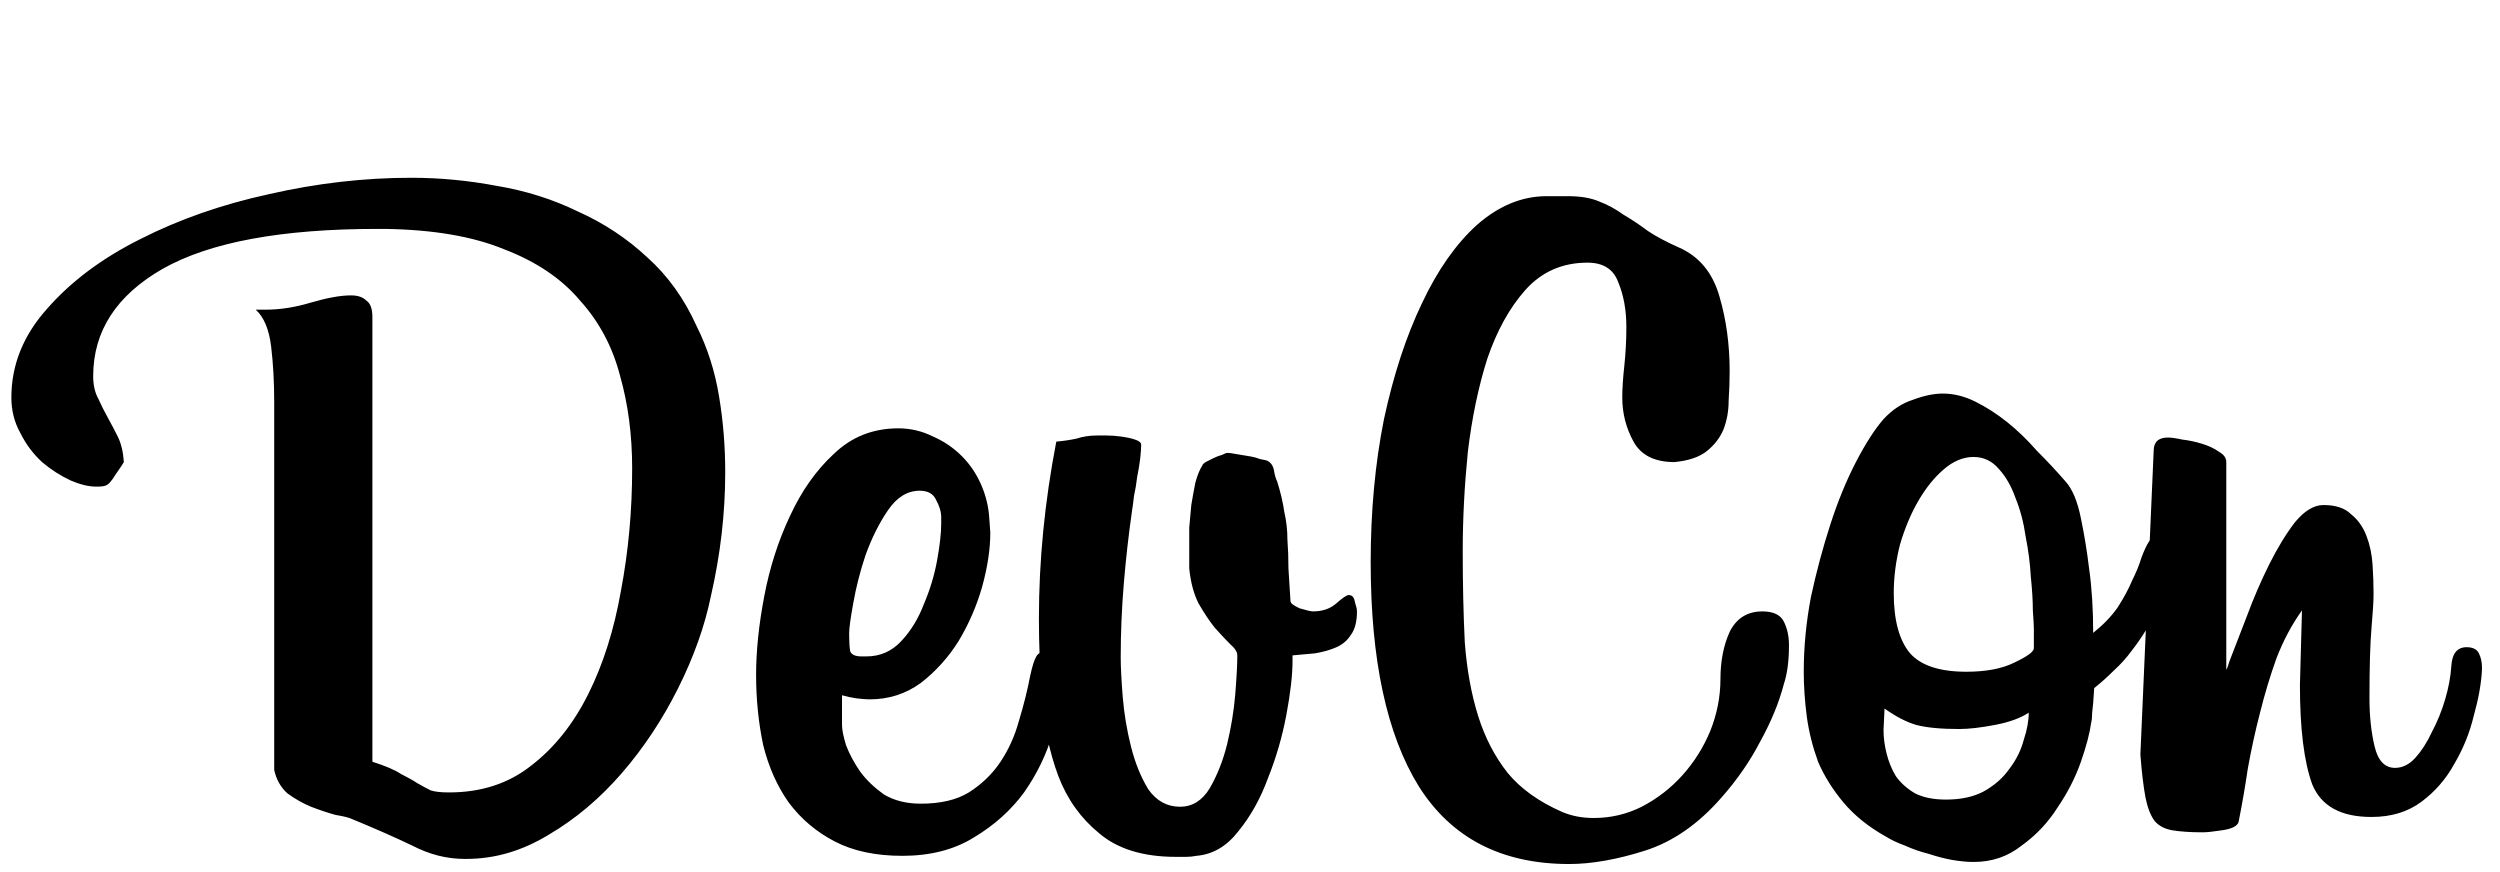
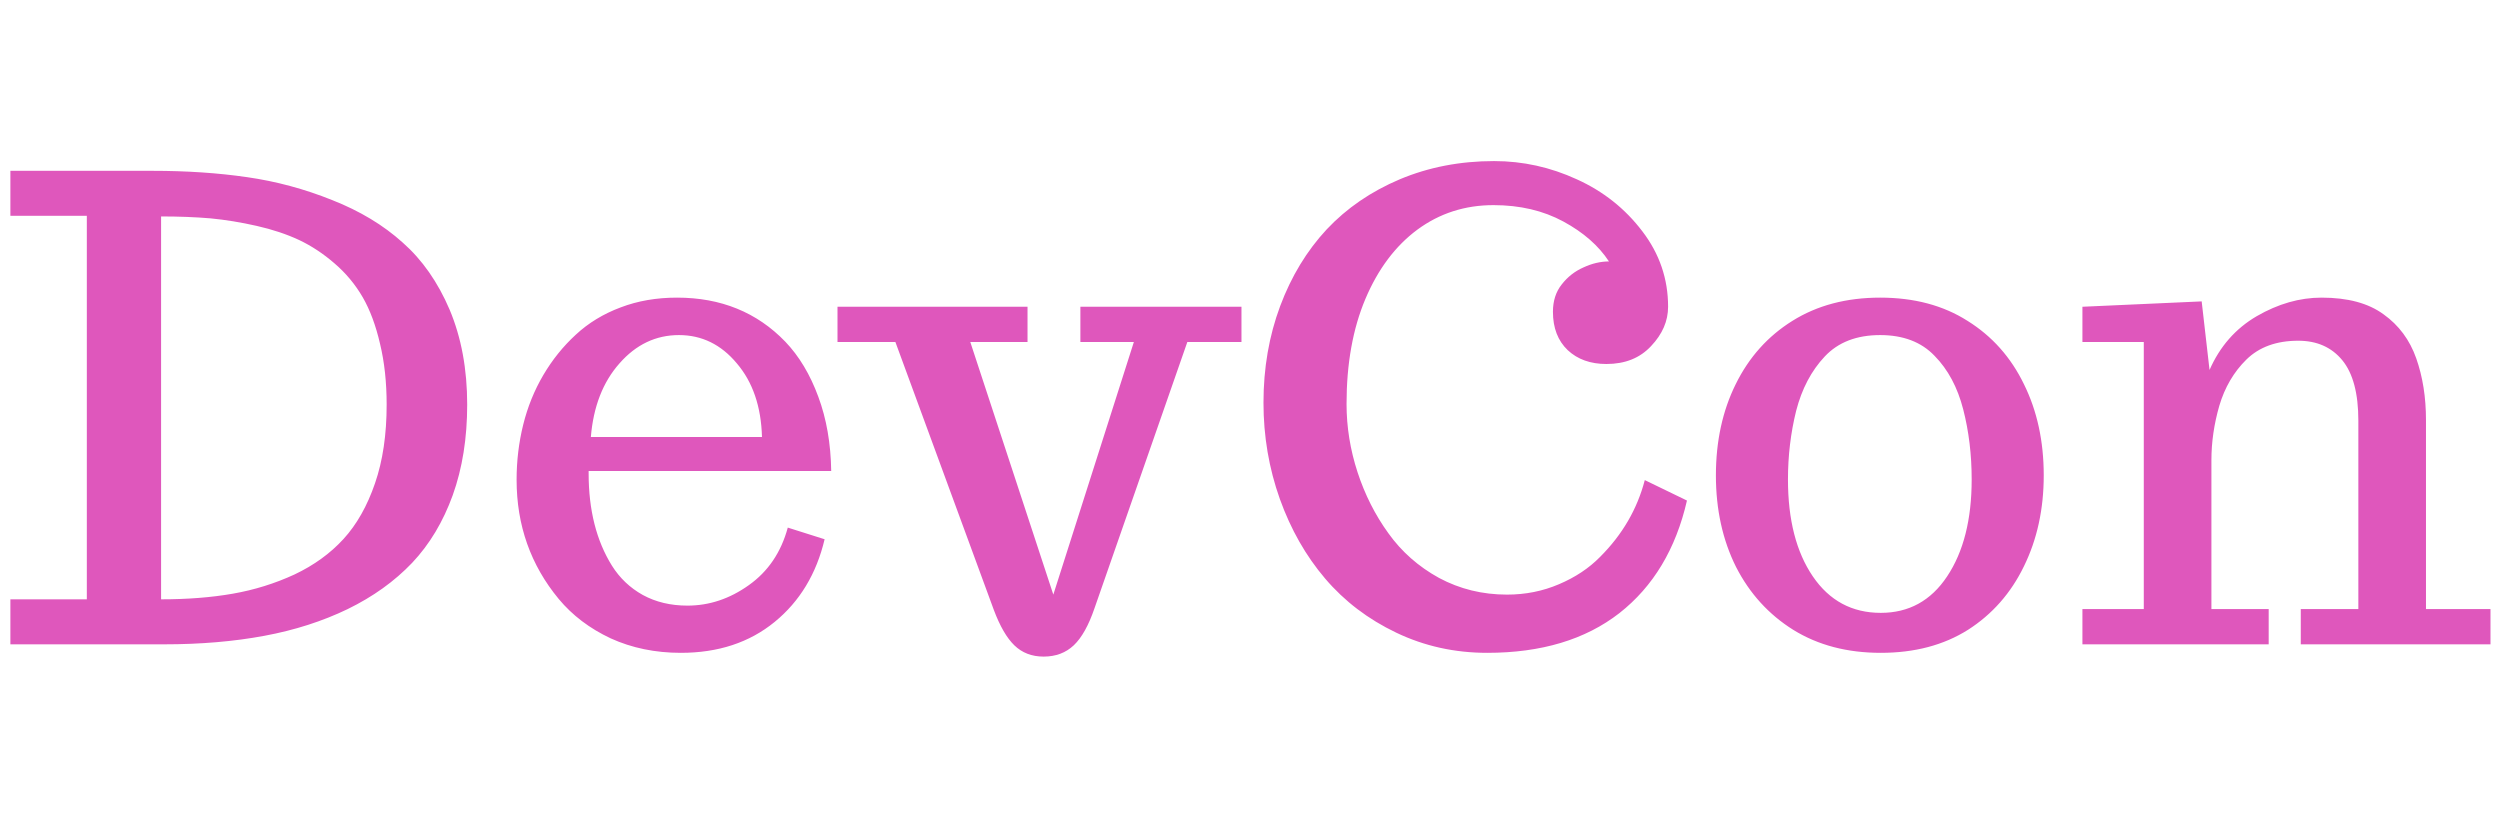
- <svg xmlns="http://www.w3.org/2000/svg" width="66" height="23" viewBox="0 0 66 23" fill="none">
-   <path d="M18.768 15.736C18.606 16.528 18.318 17.338 17.904 18.166C17.49 18.994 16.995 19.741 16.419 20.407C15.843 21.073 15.204 21.613 14.502 22.027C13.8 22.459 13.071 22.675 12.315 22.675H12.261C11.793 22.675 11.334 22.558 10.884 22.324C10.434 22.108 9.903 21.874 9.291 21.622C9.219 21.586 9.075 21.55 8.859 21.514C8.661 21.46 8.445 21.388 8.211 21.298C7.995 21.208 7.788 21.091 7.59 20.947C7.41 20.785 7.293 20.578 7.239 20.326V10.606C7.239 10.084 7.212 9.598 7.158 9.148C7.104 8.698 6.969 8.374 6.753 8.176H6.996C7.392 8.176 7.797 8.113 8.211 7.987C8.643 7.861 8.994 7.798 9.264 7.798C9.444 7.798 9.579 7.843 9.669 7.933C9.777 8.005 9.831 8.149 9.831 8.365V20.11C10.173 20.218 10.425 20.326 10.587 20.434C10.767 20.524 10.911 20.605 11.019 20.677C11.145 20.749 11.262 20.812 11.37 20.866C11.478 20.902 11.64 20.92 11.856 20.92C12.702 20.92 13.422 20.686 14.016 20.218C14.628 19.75 15.132 19.12 15.528 18.328C15.924 17.536 16.212 16.627 16.392 15.601C16.59 14.557 16.689 13.477 16.689 12.361C16.689 11.479 16.581 10.66 16.365 9.904C16.167 9.148 15.816 8.491 15.312 7.933C14.826 7.357 14.16 6.907 13.314 6.583C12.486 6.241 11.433 6.061 10.155 6.043H9.966C7.428 6.043 5.538 6.394 4.296 7.096C3.072 7.798 2.46 8.743 2.46 9.931C2.46 10.165 2.505 10.363 2.595 10.525C2.667 10.687 2.748 10.849 2.838 11.011C2.928 11.173 3.018 11.344 3.108 11.524C3.198 11.704 3.252 11.929 3.27 12.199C3.252 12.235 3.18 12.343 3.054 12.523C2.946 12.703 2.856 12.802 2.784 12.82C2.748 12.838 2.667 12.847 2.541 12.847C2.343 12.847 2.118 12.793 1.866 12.685C1.596 12.559 1.344 12.397 1.11 12.199C0.876 11.983 0.687 11.731 0.543 11.443C0.381 11.155 0.3 10.84 0.3 10.498C0.3 9.634 0.615 8.851 1.245 8.149C1.875 7.429 2.694 6.817 3.702 6.313C4.728 5.791 5.862 5.395 7.104 5.125C8.364 4.837 9.615 4.693 10.857 4.693C11.613 4.693 12.369 4.765 13.125 4.909C13.881 5.035 14.592 5.26 15.258 5.584C15.942 5.89 16.554 6.295 17.094 6.799C17.634 7.285 18.066 7.888 18.39 8.608C18.678 9.184 18.876 9.805 18.984 10.471C19.092 11.119 19.146 11.785 19.146 12.469C19.146 13.549 19.02 14.638 18.768 15.736ZM28.034 17.842C28.034 18.292 27.953 18.796 27.791 19.354C27.629 19.912 27.377 20.434 27.035 20.92C26.693 21.388 26.252 21.784 25.712 22.108C25.19 22.432 24.56 22.594 23.822 22.594C23.12 22.594 22.526 22.468 22.04 22.216C21.554 21.964 21.149 21.622 20.825 21.19C20.519 20.758 20.294 20.254 20.15 19.678C20.024 19.084 19.961 18.463 19.961 17.815C19.961 17.185 20.033 16.492 20.177 15.736C20.321 14.98 20.546 14.278 20.852 13.63C21.158 12.964 21.545 12.415 22.013 11.983C22.481 11.533 23.048 11.308 23.714 11.308C24.038 11.308 24.344 11.38 24.632 11.524C24.92 11.65 25.172 11.821 25.388 12.037C25.604 12.253 25.775 12.505 25.901 12.793C26.027 13.081 26.099 13.378 26.117 13.684L26.144 14.062C26.144 14.494 26.072 14.971 25.928 15.493C25.784 15.997 25.577 16.474 25.307 16.924C25.037 17.356 24.704 17.725 24.308 18.031C23.912 18.319 23.462 18.463 22.958 18.463C22.868 18.463 22.751 18.454 22.607 18.436C22.481 18.418 22.355 18.391 22.229 18.355V19.138C22.229 19.264 22.265 19.444 22.337 19.678C22.427 19.912 22.553 20.146 22.715 20.38C22.877 20.596 23.084 20.794 23.336 20.974C23.606 21.136 23.93 21.217 24.308 21.217C24.83 21.217 25.253 21.118 25.577 20.92C25.919 20.704 26.198 20.434 26.414 20.11C26.63 19.786 26.792 19.426 26.9 19.03C27.026 18.616 27.125 18.22 27.197 17.842C27.251 17.59 27.305 17.419 27.359 17.329C27.413 17.239 27.503 17.194 27.629 17.194C27.899 17.194 28.034 17.347 28.034 17.653V17.842ZM24.848 13.657C24.848 13.513 24.803 13.36 24.713 13.198C24.641 13.036 24.497 12.955 24.281 12.955C23.957 12.955 23.678 13.126 23.444 13.468C23.21 13.81 23.012 14.206 22.85 14.656C22.706 15.088 22.598 15.511 22.526 15.925C22.454 16.321 22.418 16.582 22.418 16.708V16.789C22.418 16.951 22.427 17.086 22.445 17.194C22.481 17.284 22.58 17.329 22.742 17.329H22.877C23.237 17.329 23.543 17.194 23.795 16.924C24.047 16.654 24.245 16.33 24.389 15.952C24.551 15.574 24.668 15.187 24.74 14.791C24.812 14.395 24.848 14.071 24.848 13.819V13.657ZM35.824 16.141C35.824 16.411 35.77 16.618 35.662 16.762C35.572 16.906 35.446 17.014 35.284 17.086C35.122 17.158 34.933 17.212 34.717 17.248C34.519 17.266 34.321 17.284 34.123 17.302V17.437C34.123 17.815 34.069 18.292 33.961 18.868C33.853 19.444 33.691 20.002 33.475 20.542C33.277 21.082 33.016 21.55 32.692 21.946C32.386 22.342 32.017 22.558 31.585 22.594C31.495 22.612 31.405 22.621 31.315 22.621C31.225 22.621 31.135 22.621 31.045 22.621C30.181 22.621 29.506 22.414 29.02 22C28.534 21.604 28.174 21.1 27.94 20.488C27.706 19.858 27.562 19.174 27.508 18.436C27.454 17.698 27.427 16.996 27.427 16.33C27.427 14.8 27.58 13.243 27.886 11.659C28.084 11.641 28.264 11.614 28.426 11.578C28.588 11.524 28.768 11.497 28.966 11.497C29.002 11.497 29.083 11.497 29.209 11.497C29.335 11.497 29.461 11.506 29.587 11.524C29.731 11.542 29.857 11.569 29.965 11.605C30.073 11.641 30.127 11.686 30.127 11.74C30.127 11.83 30.118 11.956 30.1 12.118C30.082 12.262 30.055 12.424 30.019 12.604C30.001 12.766 29.974 12.928 29.938 13.09C29.92 13.252 29.902 13.387 29.884 13.495C29.794 14.125 29.722 14.764 29.668 15.412C29.614 16.06 29.587 16.708 29.587 17.356C29.587 17.608 29.605 17.959 29.641 18.409C29.677 18.841 29.749 19.273 29.857 19.705C29.965 20.137 30.118 20.515 30.316 20.839C30.532 21.145 30.811 21.298 31.153 21.298C31.477 21.298 31.738 21.136 31.936 20.812C32.134 20.47 32.287 20.083 32.395 19.651C32.503 19.201 32.575 18.76 32.611 18.328C32.647 17.878 32.665 17.536 32.665 17.302C32.665 17.212 32.602 17.113 32.476 17.005C32.368 16.897 32.233 16.753 32.071 16.573C31.927 16.393 31.783 16.177 31.639 15.925C31.513 15.673 31.432 15.367 31.396 15.007V14.44C31.396 14.296 31.396 14.125 31.396 13.927C31.414 13.729 31.432 13.531 31.45 13.333C31.486 13.117 31.522 12.919 31.558 12.739C31.612 12.541 31.675 12.388 31.747 12.28C31.747 12.262 31.774 12.235 31.828 12.199C31.9 12.163 31.972 12.127 32.044 12.091C32.116 12.055 32.188 12.028 32.26 12.01C32.332 11.974 32.377 11.956 32.395 11.956C32.449 11.956 32.521 11.965 32.611 11.983C32.719 12.001 32.827 12.019 32.935 12.037C33.061 12.055 33.169 12.082 33.259 12.118C33.367 12.136 33.439 12.154 33.475 12.172C33.565 12.226 33.619 12.316 33.637 12.442C33.655 12.55 33.682 12.64 33.718 12.712C33.808 13 33.871 13.27 33.907 13.522C33.961 13.756 33.988 13.999 33.988 14.251C34.006 14.485 34.015 14.737 34.015 15.007C34.033 15.259 34.051 15.547 34.069 15.871C34.069 15.925 34.15 15.988 34.312 16.06C34.492 16.114 34.609 16.141 34.663 16.141C34.915 16.141 35.122 16.069 35.284 15.925C35.446 15.781 35.554 15.709 35.608 15.709C35.698 15.709 35.752 15.772 35.77 15.898C35.806 16.006 35.824 16.087 35.824 16.141ZM47.094 18.058C46.968 18.544 46.761 19.048 46.473 19.57C46.203 20.092 45.861 20.587 45.447 21.055C44.835 21.757 44.16 22.225 43.422 22.459C42.684 22.693 42.018 22.81 41.424 22.81C39.642 22.81 38.319 22.126 37.455 20.758C36.609 19.39 36.186 17.419 36.186 14.845C36.186 13.495 36.303 12.235 36.537 11.065C36.789 9.895 37.122 8.878 37.536 8.014C37.95 7.132 38.436 6.439 38.994 5.935C39.57 5.431 40.182 5.179 40.83 5.179H41.397C41.721 5.179 41.991 5.224 42.207 5.314C42.441 5.404 42.657 5.521 42.855 5.665C43.071 5.791 43.287 5.935 43.503 6.097C43.719 6.241 43.989 6.385 44.313 6.529C44.853 6.763 45.213 7.195 45.393 7.825C45.573 8.437 45.663 9.094 45.663 9.796C45.663 10.048 45.654 10.309 45.636 10.579C45.636 10.849 45.591 11.101 45.501 11.335C45.411 11.551 45.267 11.74 45.069 11.902C44.871 12.064 44.583 12.163 44.205 12.199C43.683 12.199 43.323 12.019 43.125 11.659C42.927 11.299 42.828 10.912 42.828 10.498C42.828 10.264 42.846 9.985 42.882 9.661C42.918 9.319 42.936 8.977 42.936 8.635C42.936 8.185 42.864 7.789 42.72 7.447C42.594 7.105 42.324 6.934 41.91 6.934C41.244 6.934 40.695 7.177 40.263 7.663C39.849 8.131 39.516 8.734 39.264 9.472C39.03 10.21 38.859 11.029 38.751 11.929C38.661 12.829 38.616 13.702 38.616 14.548C38.616 15.412 38.634 16.213 38.67 16.951C38.724 17.671 38.841 18.319 39.021 18.895C39.201 19.471 39.462 19.975 39.804 20.407C40.146 20.821 40.623 21.163 41.235 21.433C41.487 21.541 41.766 21.595 42.072 21.595C42.522 21.595 42.945 21.496 43.341 21.298C43.755 21.082 44.115 20.803 44.421 20.461C44.727 20.119 44.97 19.732 45.15 19.3C45.33 18.85 45.42 18.391 45.42 17.923C45.42 17.455 45.501 17.041 45.663 16.681C45.843 16.321 46.131 16.141 46.527 16.141C46.815 16.141 47.004 16.231 47.094 16.411C47.184 16.591 47.229 16.798 47.229 17.032C47.229 17.446 47.184 17.788 47.094 18.058ZM56.745 14.278C56.817 14.152 56.943 14.089 57.123 14.089C57.213 14.089 57.276 14.143 57.312 14.251C57.348 14.359 57.366 14.449 57.366 14.521C57.348 15.079 57.222 15.583 56.988 16.033C56.772 16.465 56.538 16.843 56.286 17.167C56.142 17.365 55.98 17.545 55.8 17.707C55.638 17.869 55.467 18.022 55.287 18.166C55.269 18.472 55.251 18.688 55.233 18.814C55.233 18.922 55.224 19.012 55.206 19.084C55.17 19.354 55.08 19.696 54.936 20.11C54.792 20.524 54.585 20.929 54.315 21.325C54.063 21.721 53.748 22.054 53.37 22.324C53.01 22.612 52.587 22.756 52.101 22.756C51.939 22.756 51.75 22.738 51.534 22.702C51.336 22.666 51.129 22.612 50.913 22.54C50.697 22.486 50.49 22.414 50.292 22.324C50.094 22.252 49.923 22.171 49.779 22.081C49.329 21.829 48.96 21.532 48.672 21.19C48.384 20.848 48.159 20.488 47.997 20.11C47.853 19.714 47.754 19.318 47.7 18.922C47.646 18.508 47.619 18.112 47.619 17.734C47.619 17.086 47.682 16.429 47.808 15.763C47.952 15.097 48.123 14.458 48.321 13.846C48.519 13.234 48.744 12.685 48.996 12.199C49.248 11.713 49.491 11.335 49.725 11.065C49.959 10.813 50.22 10.642 50.508 10.552C50.796 10.444 51.057 10.39 51.291 10.39C51.579 10.39 51.867 10.462 52.155 10.606C52.443 10.75 52.722 10.93 52.992 11.146C53.262 11.362 53.523 11.614 53.775 11.902C54.045 12.172 54.297 12.442 54.531 12.712C54.711 12.91 54.846 13.234 54.936 13.684C55.026 14.116 55.098 14.557 55.152 15.007C55.188 15.259 55.215 15.529 55.233 15.817C55.251 16.105 55.26 16.402 55.26 16.708C55.53 16.492 55.746 16.267 55.908 16.033C56.07 15.781 56.196 15.547 56.286 15.331C56.394 15.115 56.475 14.917 56.529 14.737C56.601 14.539 56.673 14.386 56.745 14.278ZM53.694 16.6C53.694 16.528 53.685 16.366 53.667 16.114C53.667 15.862 53.649 15.565 53.613 15.223C53.595 14.881 53.55 14.53 53.478 14.17C53.424 13.792 53.334 13.45 53.208 13.144C53.1 12.838 52.956 12.586 52.776 12.388C52.596 12.172 52.371 12.064 52.101 12.064C51.831 12.064 51.57 12.172 51.318 12.388C51.066 12.604 50.841 12.883 50.643 13.225C50.445 13.567 50.283 13.954 50.157 14.386C50.049 14.818 49.995 15.241 49.995 15.655C49.995 16.375 50.139 16.906 50.427 17.248C50.715 17.572 51.21 17.734 51.912 17.734C52.434 17.734 52.857 17.653 53.181 17.491C53.523 17.329 53.694 17.203 53.694 17.113V16.6ZM53.559 18.814C53.343 18.958 53.046 19.066 52.668 19.138C52.29 19.21 51.975 19.246 51.723 19.246C51.237 19.246 50.859 19.21 50.589 19.138C50.337 19.066 50.058 18.922 49.752 18.706L49.725 19.273C49.725 19.471 49.752 19.678 49.806 19.894C49.86 20.11 49.941 20.308 50.049 20.488C50.175 20.668 50.346 20.821 50.562 20.947C50.778 21.055 51.048 21.109 51.372 21.109C51.768 21.109 52.101 21.037 52.371 20.893C52.659 20.731 52.884 20.533 53.046 20.299C53.226 20.065 53.352 19.813 53.424 19.543C53.514 19.273 53.559 19.03 53.559 18.814ZM60.772 16.114C60.502 16.492 60.277 16.915 60.097 17.383C59.935 17.833 59.791 18.31 59.665 18.814C59.539 19.3 59.431 19.795 59.341 20.299C59.269 20.785 59.188 21.253 59.098 21.703C59.062 21.811 58.918 21.883 58.666 21.919C58.432 21.955 58.261 21.973 58.153 21.973C57.829 21.973 57.559 21.955 57.343 21.919C57.145 21.883 56.992 21.802 56.884 21.676C56.776 21.532 56.695 21.325 56.641 21.055C56.587 20.767 56.542 20.389 56.506 19.921L56.857 11.902C56.857 11.668 56.983 11.551 57.235 11.551C57.325 11.551 57.451 11.569 57.613 11.605C57.775 11.623 57.946 11.659 58.126 11.713C58.306 11.767 58.459 11.839 58.585 11.929C58.711 12.001 58.774 12.091 58.774 12.199V17.68C58.792 17.662 58.819 17.59 58.855 17.464C58.981 17.14 59.134 16.744 59.314 16.276C59.494 15.79 59.692 15.331 59.908 14.899C60.124 14.467 60.349 14.098 60.583 13.792C60.835 13.486 61.087 13.333 61.339 13.333C61.663 13.333 61.906 13.414 62.068 13.576C62.248 13.72 62.383 13.909 62.473 14.143C62.563 14.377 62.617 14.629 62.635 14.899C62.653 15.169 62.662 15.43 62.662 15.682C62.662 15.862 62.644 16.159 62.608 16.573C62.572 16.987 62.554 17.608 62.554 18.436C62.554 18.904 62.599 19.327 62.689 19.705C62.779 20.083 62.959 20.272 63.229 20.272C63.427 20.272 63.607 20.182 63.769 20.002C63.931 19.822 64.075 19.597 64.201 19.327C64.345 19.057 64.462 18.769 64.552 18.463C64.642 18.157 64.696 17.869 64.714 17.599C64.732 17.257 64.867 17.086 65.119 17.086C65.281 17.086 65.389 17.14 65.443 17.248C65.497 17.356 65.524 17.482 65.524 17.626V17.68C65.506 18.04 65.434 18.445 65.308 18.895C65.2 19.345 65.029 19.768 64.795 20.164C64.579 20.56 64.291 20.893 63.931 21.163C63.571 21.433 63.13 21.568 62.608 21.568C61.798 21.568 61.276 21.28 61.042 20.704C60.826 20.11 60.718 19.237 60.718 18.085L60.772 16.114Z" fill="black" />
+ <svg xmlns="http://www.w3.org/2000/svg" width="97" height="32" viewBox="0 0 97 32" fill="none">
+   <path d="M0.403 25V23.254H3.369V8.374H0.403V6.628H5.92C7.239 6.628 8.459 6.71 9.583 6.873C10.714 7.035 11.816 7.332 12.891 7.764C13.965 8.187 14.876 8.736 15.625 9.412C16.382 10.079 16.988 10.946 17.444 12.012C17.9 13.094 18.127 14.323 18.127 15.698C18.127 17 17.94 18.172 17.566 19.214C17.192 20.247 16.667 21.122 15.991 21.838C15.308 22.555 14.473 23.153 13.489 23.633C12.512 24.105 11.434 24.451 10.254 24.67C9.074 24.89 7.78 25 6.372 25H0.403ZM6.25 23.254C7.275 23.254 8.203 23.181 9.033 23.035C9.871 22.888 10.669 22.64 11.426 22.29C12.183 21.932 12.817 21.472 13.33 20.911C13.843 20.349 14.25 19.629 14.551 18.75C14.852 17.879 15.002 16.862 15.002 15.698C15.002 14.836 14.917 14.05 14.746 13.342C14.583 12.634 14.36 12.032 14.075 11.536C13.782 11.031 13.415 10.592 12.976 10.217C12.545 9.843 12.089 9.542 11.609 9.314C11.121 9.086 10.571 8.903 9.961 8.765C9.351 8.626 8.752 8.529 8.166 8.472C7.581 8.423 6.942 8.398 6.25 8.398V23.254ZM26.416 25.33C25.423 25.33 24.516 25.142 23.694 24.768C22.88 24.386 22.209 23.877 21.68 23.242C20.589 21.924 20.044 20.382 20.044 18.616C20.044 17.883 20.129 17.171 20.3 16.48C20.471 15.788 20.732 15.145 21.081 14.551C21.431 13.957 21.851 13.436 22.339 12.988C22.827 12.533 23.409 12.178 24.084 11.926C24.744 11.674 25.472 11.548 26.27 11.548C27.97 11.548 29.37 12.117 30.469 13.257C31.006 13.818 31.433 14.53 31.75 15.393C32.068 16.248 32.235 17.208 32.251 18.274H22.839V18.372C22.839 19.788 23.14 20.98 23.743 21.948C24.044 22.428 24.442 22.807 24.939 23.084C25.444 23.36 26.021 23.498 26.672 23.498C27.519 23.498 28.312 23.234 29.053 22.705C29.801 22.176 30.306 21.431 30.566 20.471L31.995 20.923C31.677 22.266 31.03 23.336 30.054 24.133C29.077 24.931 27.865 25.33 26.416 25.33ZM22.925 16.956H29.565C29.533 15.776 29.207 14.823 28.589 14.099C27.979 13.367 27.23 13.001 26.343 13.001C25.448 13.001 24.678 13.367 24.036 14.099C23.393 14.823 23.023 15.776 22.925 16.956ZM40.491 25.476C40.035 25.476 39.657 25.33 39.355 25.037C39.062 24.752 38.798 24.296 38.562 23.669L34.741 13.269H32.495V11.902H39.868V13.269H37.647L40.869 23.071L43.994 13.269H41.919V11.902H48.169V13.269H46.069L42.468 23.596C42.24 24.264 41.972 24.744 41.663 25.037C41.353 25.33 40.963 25.476 40.491 25.476ZM57.703 25.33C56.441 25.33 55.265 25.069 54.175 24.548C53.084 24.027 52.165 23.328 51.416 22.449C50.667 21.57 50.081 20.54 49.658 19.36C49.235 18.172 49.023 16.927 49.023 15.625C49.023 14.282 49.239 13.033 49.67 11.877C50.102 10.722 50.704 9.729 51.477 8.899C52.25 8.077 53.194 7.43 54.309 6.958C55.432 6.486 56.653 6.25 57.971 6.25C59.086 6.25 60.156 6.486 61.182 6.958C62.207 7.422 63.053 8.093 63.721 8.972C64.388 9.843 64.722 10.819 64.722 11.902C64.722 12.455 64.502 12.964 64.062 13.428C63.631 13.892 63.053 14.123 62.329 14.123C61.711 14.123 61.21 13.944 60.828 13.586C60.445 13.22 60.254 12.724 60.254 12.097C60.254 11.674 60.368 11.32 60.596 11.035C60.824 10.742 61.104 10.523 61.438 10.376C61.772 10.221 62.101 10.144 62.427 10.144C62.028 9.534 61.438 9.017 60.657 8.594C59.876 8.171 58.972 7.959 57.947 7.959C56.84 7.959 55.855 8.276 54.993 8.911C54.138 9.546 53.467 10.441 52.978 11.597C52.49 12.752 52.246 14.111 52.246 15.674C52.246 16.569 52.389 17.452 52.673 18.323C52.958 19.194 53.357 19.983 53.87 20.691C54.382 21.407 55.037 21.985 55.835 22.424C56.641 22.856 57.52 23.071 58.472 23.071C59.188 23.071 59.859 22.937 60.486 22.669C61.121 22.4 61.654 22.046 62.085 21.606C62.948 20.744 63.525 19.751 63.818 18.628L65.454 19.421C65.023 21.301 64.148 22.758 62.83 23.791C61.511 24.817 59.802 25.33 57.703 25.33ZM72.974 25.33C71.671 25.33 70.54 25.033 69.58 24.439C68.628 23.844 67.887 23.031 67.358 21.997C66.838 20.955 66.577 19.771 66.577 18.445C66.577 17.118 66.834 15.938 67.346 14.905C67.859 13.863 68.591 13.045 69.543 12.451C70.504 11.849 71.639 11.548 72.949 11.548C74.268 11.548 75.399 11.849 76.343 12.451C77.295 13.045 78.023 13.863 78.528 14.905C79.04 15.938 79.297 17.118 79.297 18.445C79.297 19.755 79.04 20.931 78.528 21.973C78.023 23.014 77.299 23.836 76.355 24.439C75.411 25.033 74.284 25.33 72.974 25.33ZM72.974 23.779C74.064 23.779 74.923 23.307 75.549 22.363C76.184 21.411 76.501 20.158 76.501 18.604C76.501 17.643 76.392 16.736 76.172 15.881C75.952 15.027 75.582 14.335 75.061 13.806C74.548 13.269 73.844 13.001 72.949 13.001C72.038 13.001 71.322 13.277 70.801 13.831C70.28 14.384 69.91 15.088 69.69 15.942C69.478 16.797 69.373 17.684 69.373 18.604C69.373 20.166 69.694 21.419 70.337 22.363C70.98 23.307 71.859 23.779 72.974 23.779ZM80.798 25V23.633H83.179V13.269H80.798V11.902L85.425 11.694L85.73 14.355C86.129 13.444 86.739 12.748 87.561 12.268C88.391 11.788 89.229 11.548 90.076 11.548C91.093 11.548 91.894 11.764 92.481 12.195C93.075 12.618 93.498 13.188 93.75 13.904C94.002 14.62 94.128 15.418 94.128 16.296V23.633H96.631V25H89.27V23.633H91.504V16.321C91.504 15.263 91.296 14.482 90.881 13.977C90.466 13.473 89.897 13.22 89.172 13.22C88.326 13.22 87.655 13.464 87.158 13.953C86.67 14.433 86.32 15.031 86.108 15.747C85.905 16.455 85.803 17.155 85.803 17.847V23.633H88.025V25H80.798Z" fill="#DF57BC" />
</svg>
